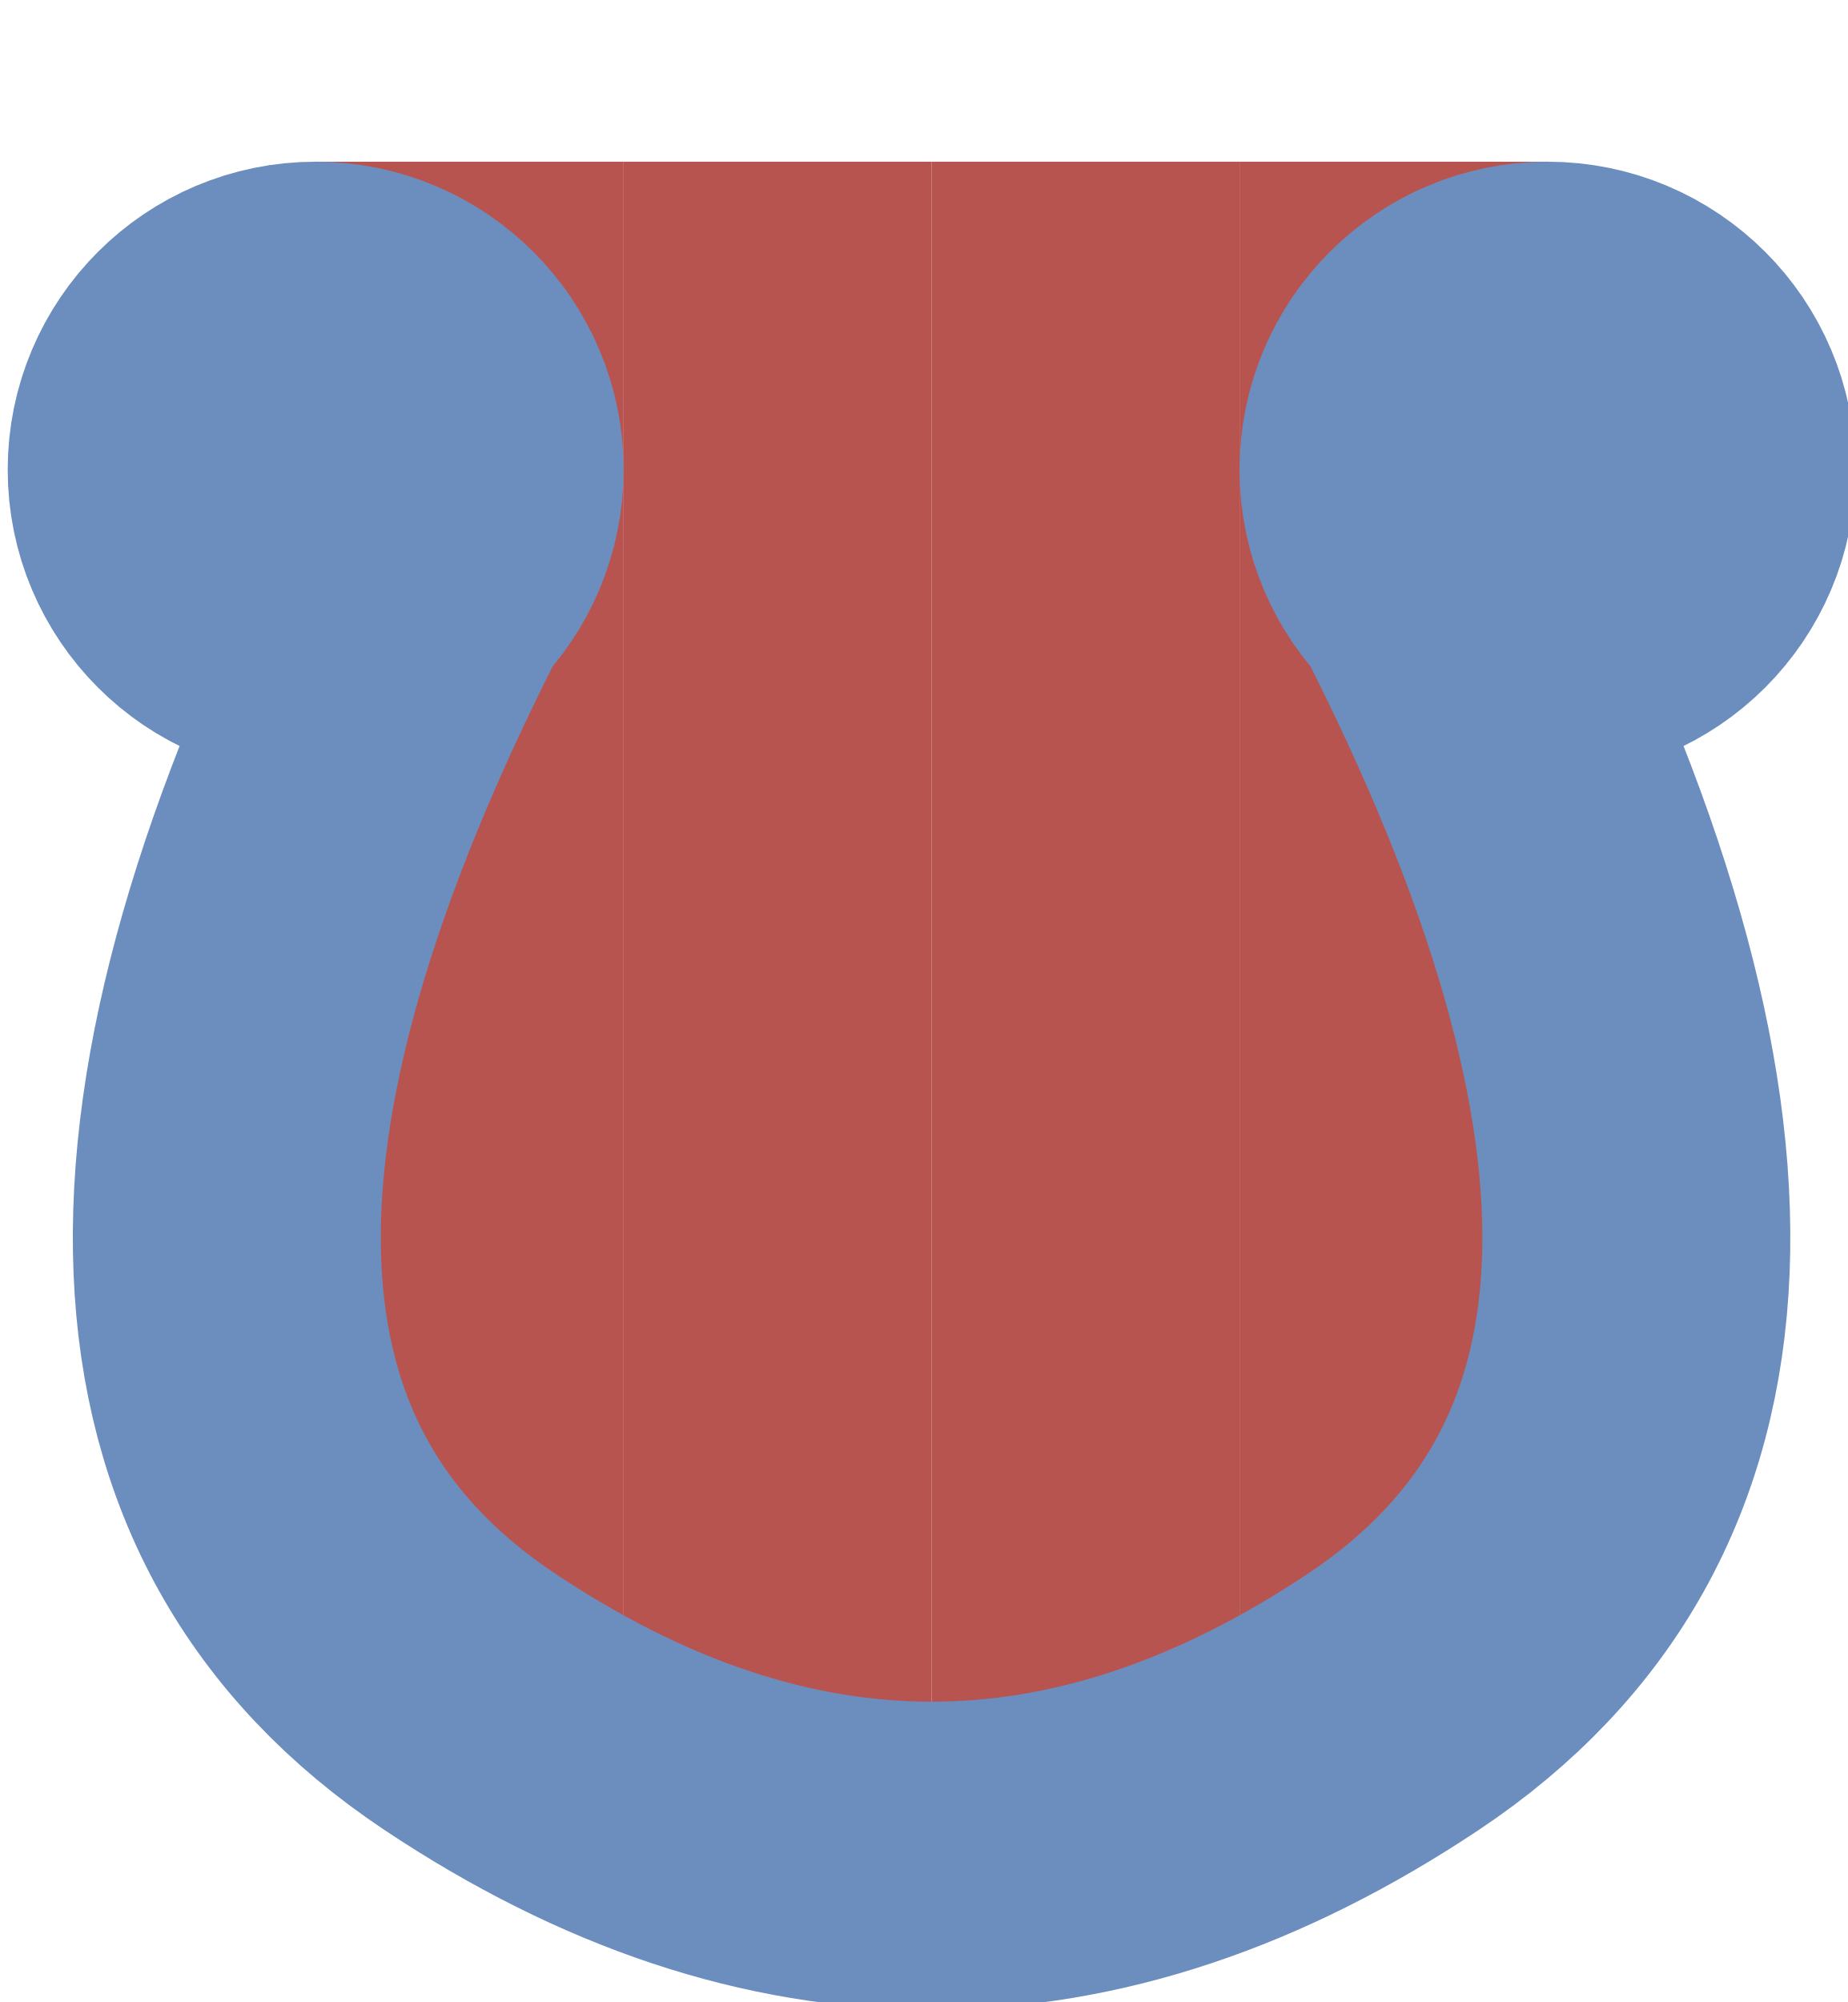
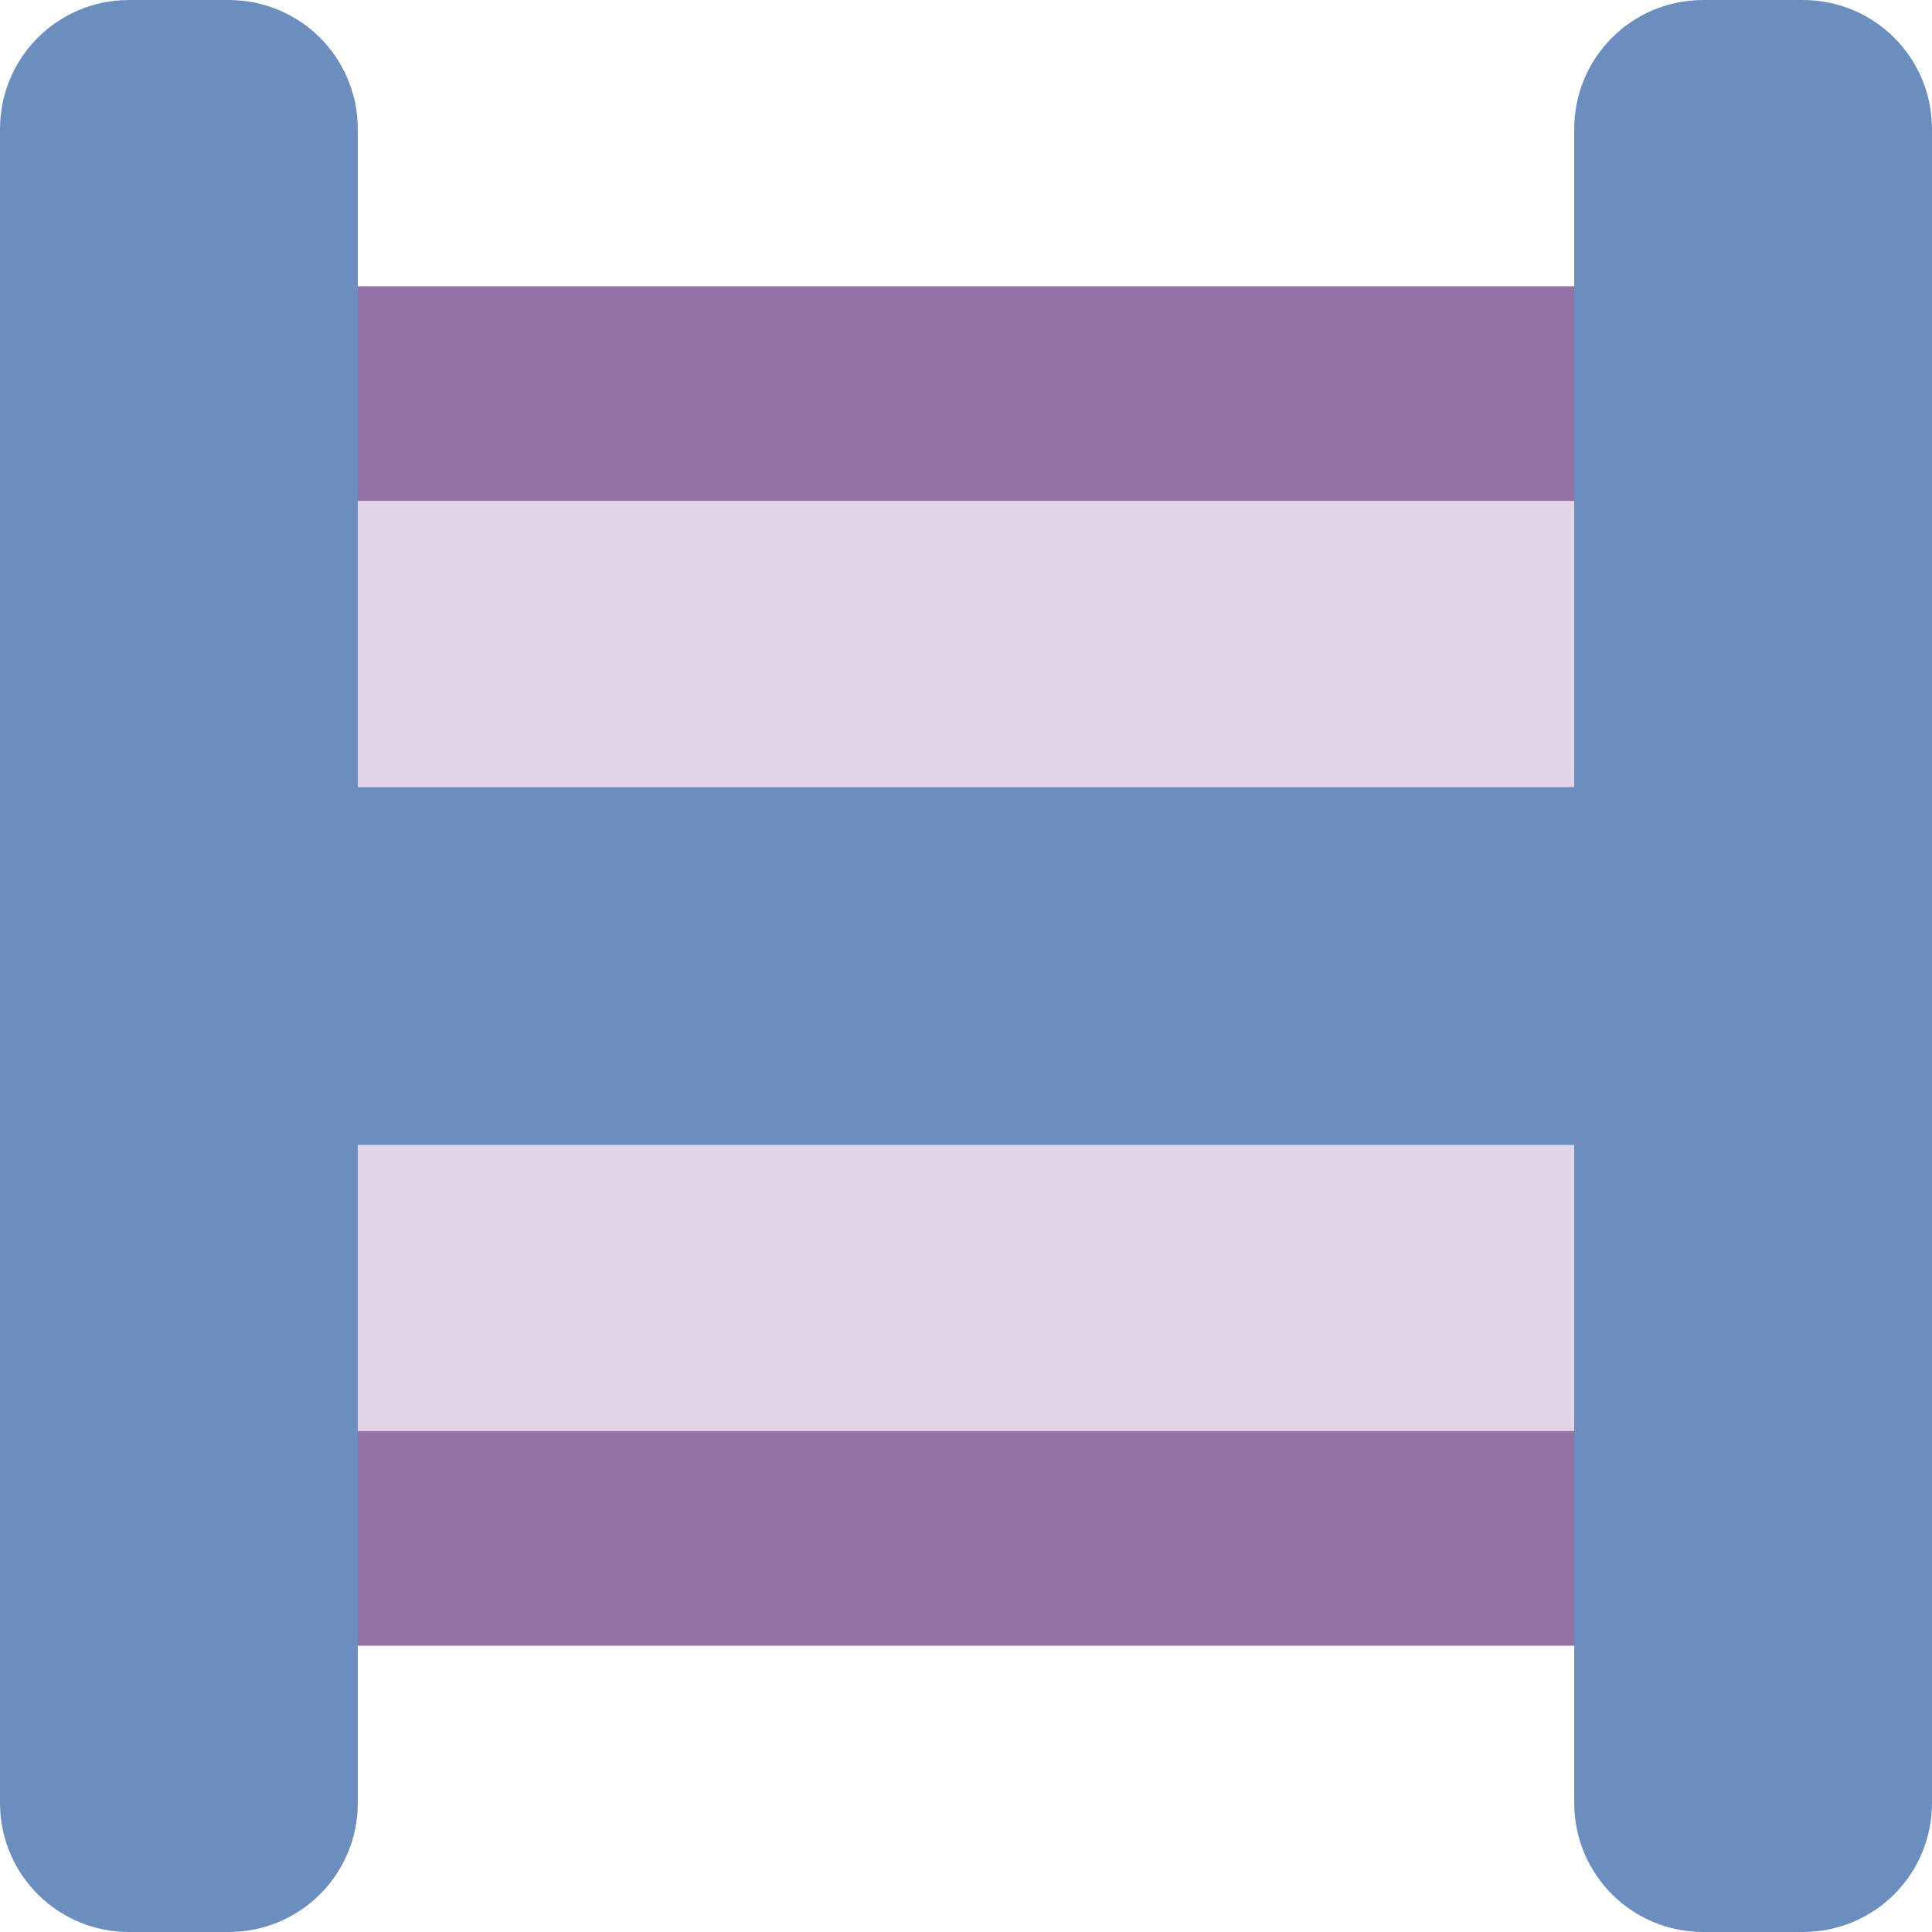
- <svg xmlns="http://www.w3.org/2000/svg" version="1.1" width="120px" height="130px" viewBox="-0.5 -0.5 120 130">
+ <svg xmlns="http://www.w3.org/2000/svg" version="1.1" width="135px" height="135px" viewBox="-0.5 -0.5 135 135">
  <defs />
  <g>
-     <path d="M 50 110 Q 50 110 50 10" fill="none" stroke="#b85450" stroke-width="20" stroke-miterlimit="10" pointer-events="stroke" />
-     <path d="M 30 110 Q 30 110 30 10" fill="none" stroke="#b85450" stroke-width="20" stroke-miterlimit="10" pointer-events="stroke" />
-     <path d="M 90 110 Q 90 110 90 10" fill="none" stroke="#b85450" stroke-width="20" stroke-miterlimit="10" pointer-events="stroke" />
-     <path d="M 70 110 Q 70 110 70 10" fill="none" stroke="#b85450" stroke-width="20" stroke-miterlimit="10" pointer-events="stroke" />
-     <path d="M 27.07 37.07 Q 0 90 30 110 Q 60 130 90 110 Q 120 90 92.93 37.07" fill="none" stroke="#6c8ebf" stroke-width="20" stroke-miterlimit="10" pointer-events="stroke" />
-     <ellipse cx="20" cy="30" rx="10" ry="10" fill="#dae8fc" stroke="#6c8ebf" stroke-width="20" pointer-events="all" />
-     <ellipse cx="100" cy="30" rx="10" ry="10" fill="#dae8fc" stroke="#6c8ebf" stroke-width="20" pointer-events="all" />
+     <rect x="7" y="67" width="120" height="40" rx="6" ry="6" fill="#e1d5e7" stroke="#9673a6" stroke-width="15" pointer-events="all" />
+     <rect x="7" y="27" width="120" height="40" rx="6" ry="6" fill="#e1d5e7" stroke="#9673a6" stroke-width="15" pointer-events="all" />
+     <rect x="7" y="62" width="120" height="10" rx="1.5" ry="1.5" fill="#dae8fc" stroke="#6c8ebf" stroke-width="15" pointer-events="all" />
+     <rect x="7" y="7" width="10" height="120" rx="1.5" ry="1.5" fill="#dae8fc" stroke="#6c8ebf" stroke-width="15" pointer-events="all" />
+     <rect x="117" y="7" width="10" height="120" rx="1.5" ry="1.5" fill="#dae8fc" stroke="#6c8ebf" stroke-width="15" pointer-events="all" />
  </g>
</svg>
